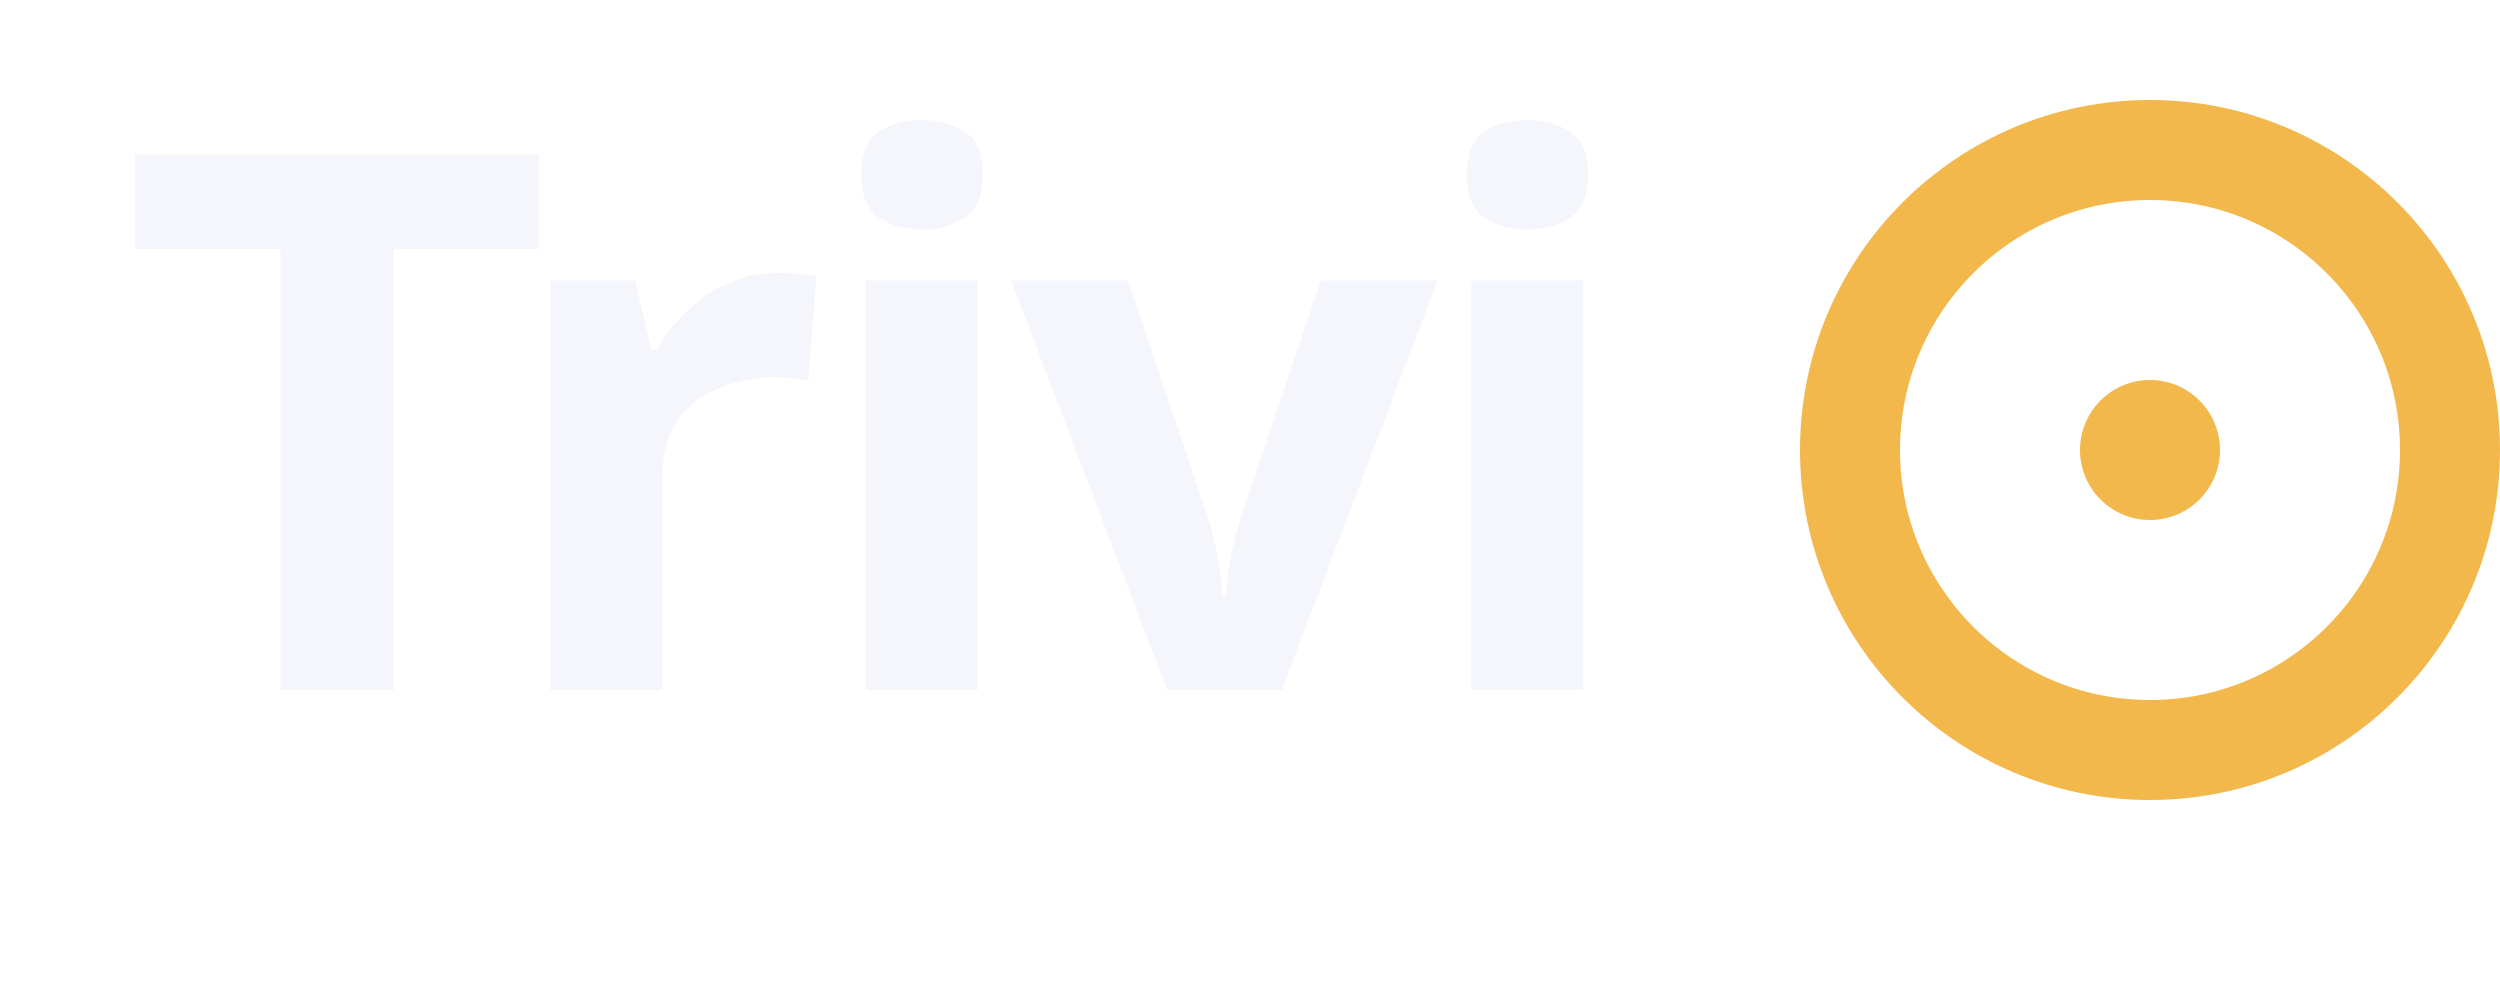
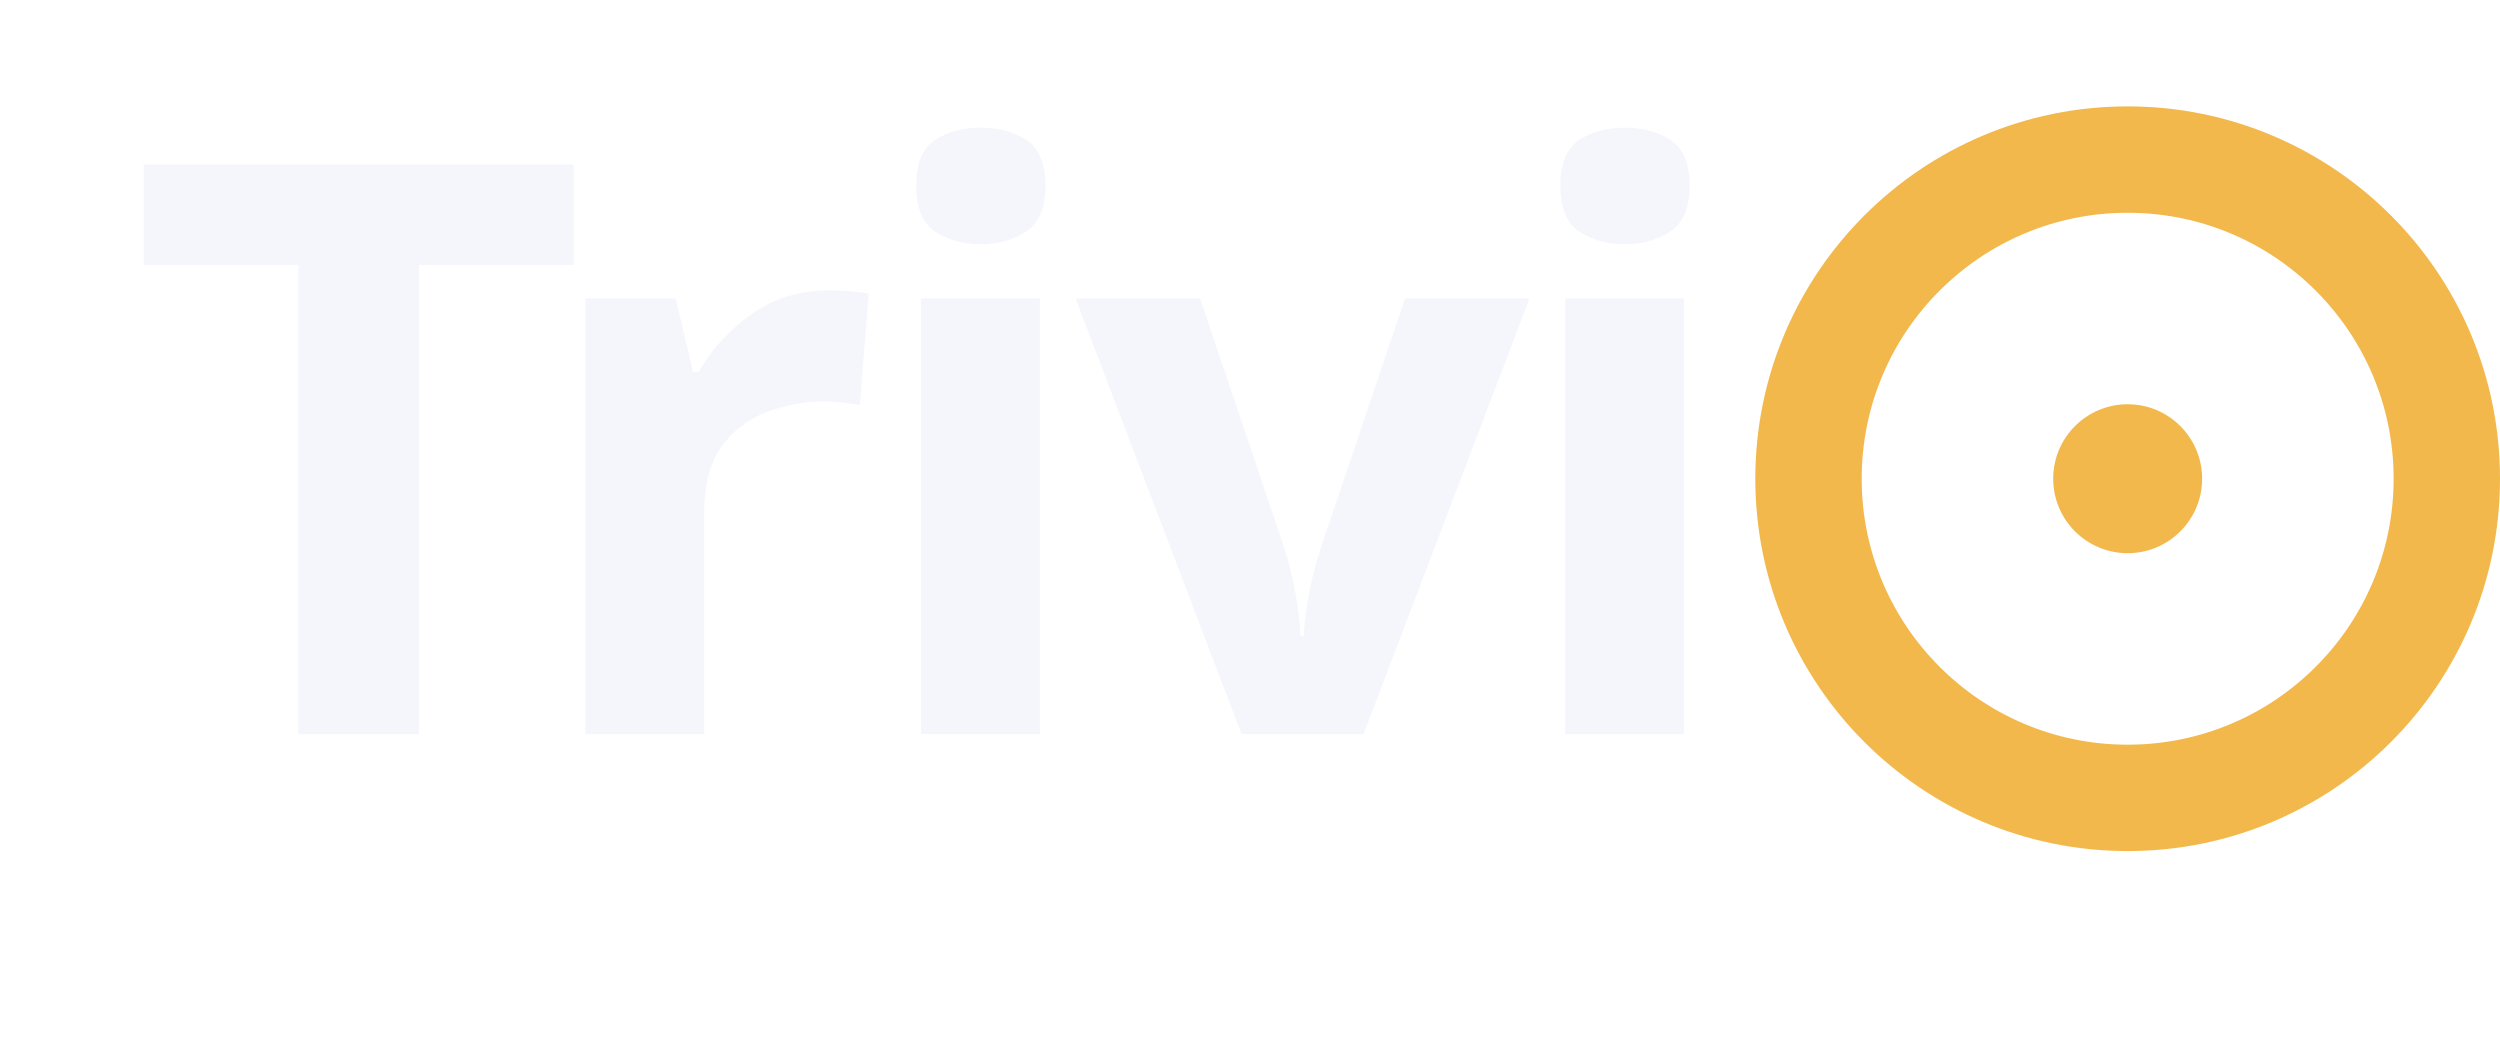
- <svg xmlns="http://www.w3.org/2000/svg" viewBox="0 0 500 200" role="img" aria-label="TriviO">
+ <svg xmlns="http://www.w3.org/2000/svg" viewBox="0 0 470 200" role="img" aria-label="TriviO">
  <style>.wm{font-family:Poppins,Montserrat,"Segoe UI",system-ui,sans-serif;font-weight:800;}</style>
  <text x="24" y="138" class="wm" font-size="150" fill="#F4F6FB" letter-spacing="-5">Trivi</text>
-   <circle cx="430" cy="90" r="60" fill="none" stroke="#F2B84B" stroke-width="20" />
-   <circle cx="430" cy="90" r="14" fill="#F2B84B" />
+   <circle cx="400" cy="90" r="60" fill="none" stroke="#F2B84B" stroke-width="20" />
+   <circle cx="400" cy="90" r="14" fill="#F2B84B" />
</svg>
